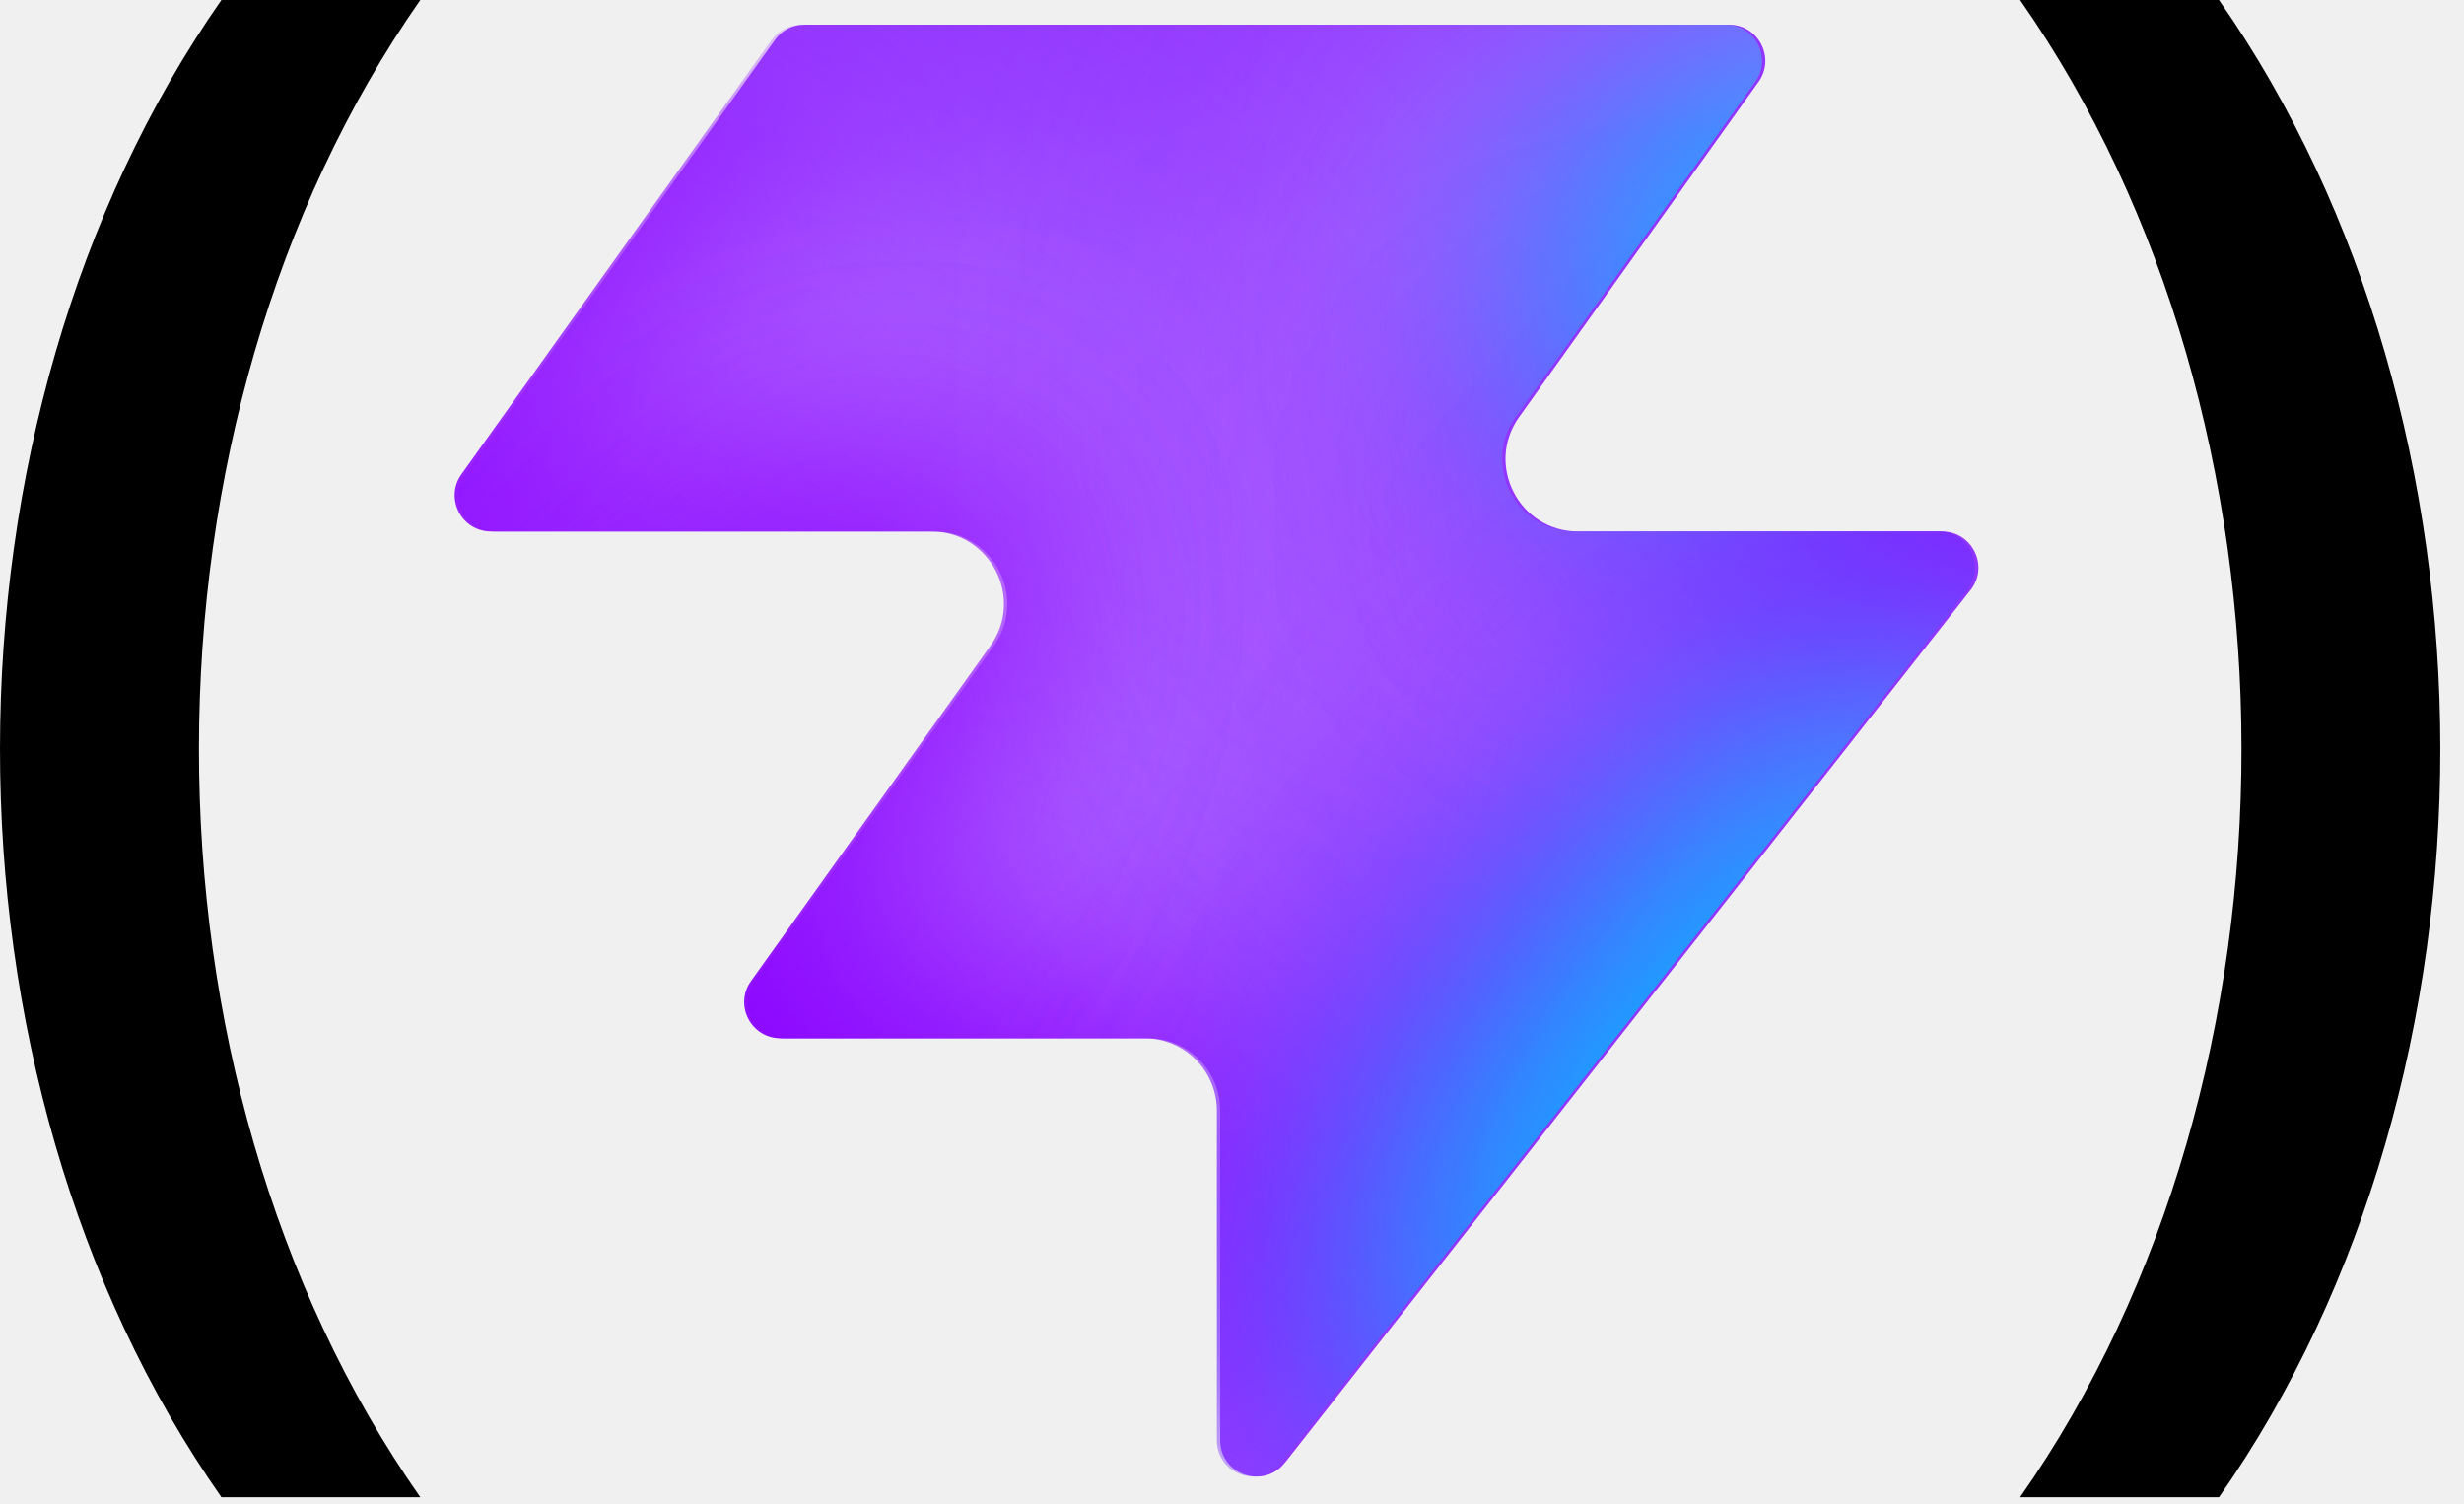
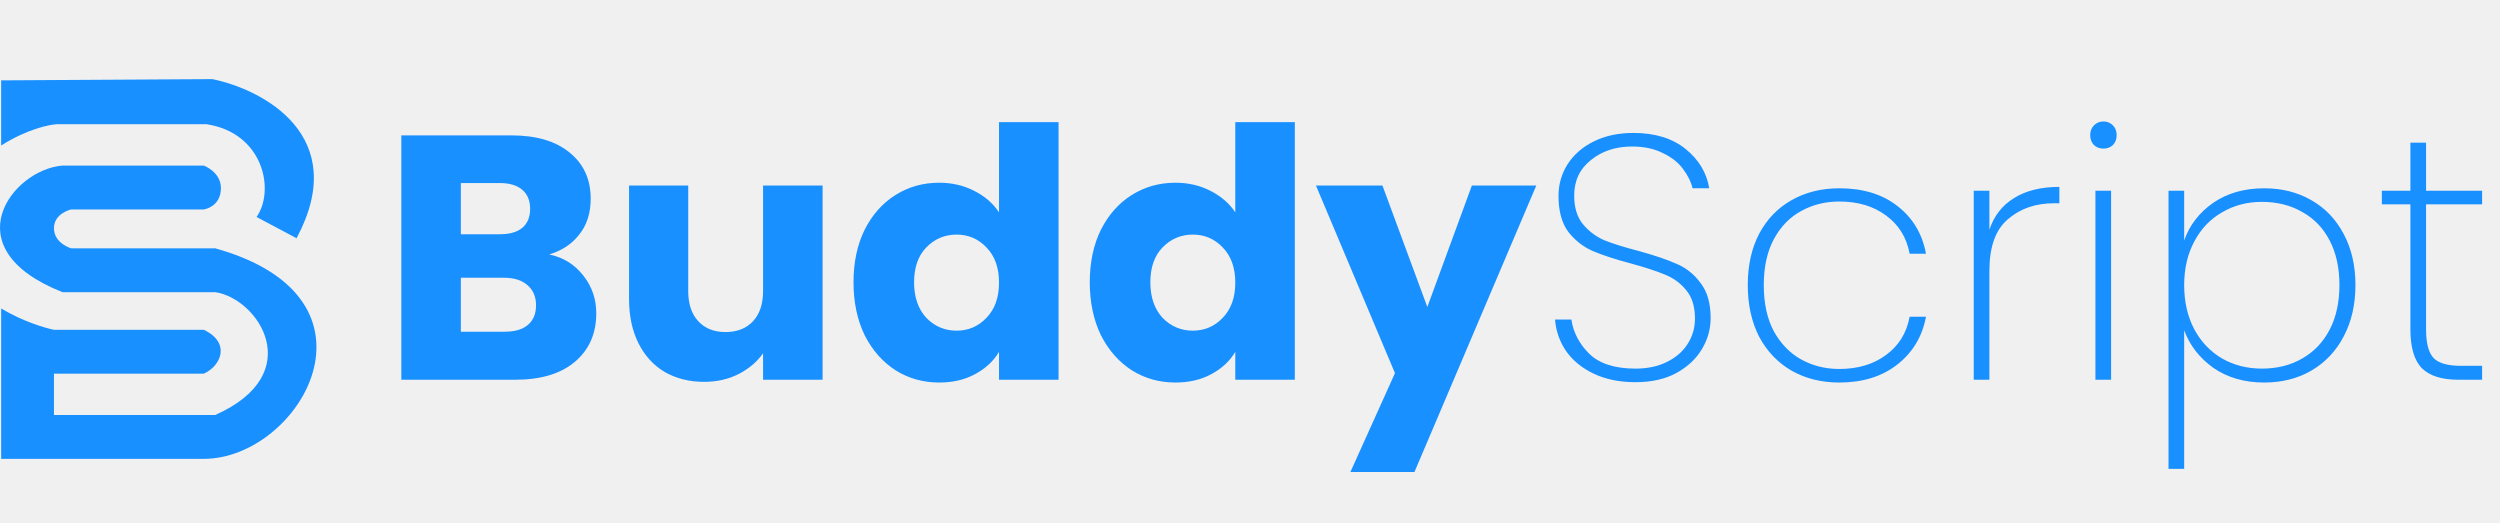
- <svg xmlns="http://www.w3.org/2000/svg" width="77" height="47" fill="none" aria-labelledby="vite-logo-title" viewBox="0 0 77 47">
-   <style>.parenthesis{fill:#000}@media (prefers-color-scheme:dark){.parenthesis{fill:#fff}}</style>
-   <path fill="#9135ff" d="M40.151 45.71c-.663.844-2.02.374-2.02-.699V34.708a2.26 2.26 0 0 0-2.262-2.262H24.493c-.92 0-1.457-1.04-.92-1.788l7.479-10.471c1.07-1.498 0-3.578-1.842-3.578H15.443c-.92 0-1.456-1.04-.92-1.788l9.696-13.576c.213-.297.556-.474.92-.474h28.894c.92 0 1.456 1.04.92 1.788l-7.48 10.472c-1.07 1.497 0 3.578 1.842 3.578h11.376c.944 0 1.474 1.087.89 1.83L40.153 45.712z" />
-   <mask id="a" width="48" height="47" x="14" y="0" maskUnits="userSpaceOnUse" style="mask-type:alpha">
-     <path fill="#000" d="M40.047 45.71c-.663.843-2.02.374-2.02-.699V34.708a2.26 2.26 0 0 0-2.262-2.262H24.389c-.92 0-1.457-1.04-.92-1.788l7.479-10.472c1.07-1.497 0-3.578-1.842-3.578H15.34c-.92 0-1.456-1.04-.92-1.788l9.696-13.575c.213-.297.556-.474.92-.474H53.93c.92 0 1.456 1.04.92 1.788L47.37 13.03c-1.07 1.498 0 3.578 1.842 3.578h11.376c.944 0 1.474 1.088.89 1.831L40.049 45.712z" />
-   </mask>
-   <g mask="url(#a)">
-     <g filter="url(#b)">
-       <ellipse cx="5.508" cy="14.704" fill="#eee6ff" rx="5.508" ry="14.704" transform="rotate(269.814 20.96 11.29)scale(-1 1)" />
-     </g>
-     <g filter="url(#c)">
-       <ellipse cx="10.399" cy="29.851" fill="#eee6ff" rx="10.399" ry="29.851" transform="rotate(89.814 -16.902 -8.275)scale(1 -1)" />
-     </g>
-     <g filter="url(#d)">
-       <ellipse cx="5.508" cy="30.487" fill="#8900ff" rx="5.508" ry="30.487" transform="rotate(89.814 -19.197 -7.127)scale(1 -1)" />
-     </g>
-     <g filter="url(#e)">
-       <ellipse cx="5.508" cy="30.599" fill="#8900ff" rx="5.508" ry="30.599" transform="rotate(89.814 -25.928 4.177)scale(1 -1)" />
-     </g>
-     <g filter="url(#f)">
-       <ellipse cx="5.508" cy="30.599" fill="#8900ff" rx="5.508" ry="30.599" transform="rotate(89.814 -25.738 5.52)scale(1 -1)" />
-     </g>
-     <g filter="url(#g)">
-       <ellipse cx="14.072" cy="22.078" fill="#eee6ff" rx="14.072" ry="22.078" transform="rotate(93.35 31.245 55.578)scale(-1 1)" />
-     </g>
-     <g filter="url(#h)">
-       <ellipse cx="3.47" cy="21.501" fill="#8900ff" rx="3.47" ry="21.501" transform="rotate(89.009 35.419 55.202)scale(-1 1)" />
-     </g>
-     <g filter="url(#i)">
-       <ellipse cx="3.47" cy="21.501" fill="#8900ff" rx="3.47" ry="21.501" transform="rotate(89.009 35.419 55.202)scale(-1 1)" />
-     </g>
-     <g filter="url(#j)">
-       <ellipse cx="14.592" cy="9.743" fill="#8900ff" rx="4.407" ry="29.108" transform="rotate(39.51 14.592 9.743)" />
-     </g>
-     <g filter="url(#k)">
-       <ellipse cx="61.728" cy="-5.321" fill="#8900ff" rx="4.407" ry="29.108" transform="rotate(37.892 61.728 -5.32)" />
-     </g>
-     <g filter="url(#l)">
-       <ellipse cx="55.618" cy="7.104" fill="#00c2ff" rx="5.971" ry="9.665" transform="rotate(37.892 55.618 7.104)" />
-     </g>
-     <g filter="url(#m)">
-       <ellipse cx="12.326" cy="39.103" fill="#8900ff" rx="4.407" ry="29.108" transform="rotate(37.892 12.326 39.103)" />
-     </g>
-     <g filter="url(#n)">
-       <ellipse cx="12.326" cy="39.103" fill="#8900ff" rx="4.407" ry="29.108" transform="rotate(37.892 12.326 39.103)" />
-     </g>
-     <g filter="url(#o)">
-       <ellipse cx="49.857" cy="30.678" fill="#8900ff" rx="4.407" ry="29.108" transform="rotate(37.892 49.857 30.678)" />
-     </g>
-     <g filter="url(#p)">
-       <ellipse cx="52.623" cy="33.171" fill="#00c2ff" rx="5.971" ry="15.297" transform="rotate(37.892 52.623 33.17)" />
-     </g>
-   </g>
-   <path d="M6.919 0c-9.198 13.166-9.252 33.575 0 46.789h6.215c-9.25-13.214-9.196-33.623 0-46.789zm62.424 0h-6.215c9.198 13.166 9.252 33.575 0 46.789h6.215c9.25-13.214 9.196-33.623 0-46.789" class="parenthesis" />
-   <defs>
-     <filter id="b" width="60.045" height="41.654" x="-5.564" y="16.92" color-interpolation-filters="sRGB" filterUnits="userSpaceOnUse">
-       <feFlood flood-opacity="0" result="BackgroundImageFix" />
-       <feBlend in="SourceGraphic" in2="BackgroundImageFix" result="shape" />
-       <feGaussianBlur result="effect1_foregroundBlur_2002_17286" stdDeviation="7.659" />
-     </filter>
-     <filter id="c" width="90.34" height="51.437" x="-40.407" y="-6.762" color-interpolation-filters="sRGB" filterUnits="userSpaceOnUse">
-       <feFlood flood-opacity="0" result="BackgroundImageFix" />
-       <feBlend in="SourceGraphic" in2="BackgroundImageFix" result="shape" />
-       <feGaussianBlur result="effect1_foregroundBlur_2002_17286" stdDeviation="7.659" />
-     </filter>
-     <filter id="d" width="79.355" height="29.4" x="-35.435" y="2.801" color-interpolation-filters="sRGB" filterUnits="userSpaceOnUse">
-       <feFlood flood-opacity="0" result="BackgroundImageFix" />
-       <feBlend in="SourceGraphic" in2="BackgroundImageFix" result="shape" />
-       <feGaussianBlur result="effect1_foregroundBlur_2002_17286" stdDeviation="4.596" />
-     </filter>
-     <filter id="e" width="79.579" height="29.4" x="-30.84" y="20.8" color-interpolation-filters="sRGB" filterUnits="userSpaceOnUse">
-       <feFlood flood-opacity="0" result="BackgroundImageFix" />
-       <feBlend in="SourceGraphic" in2="BackgroundImageFix" result="shape" />
-       <feGaussianBlur result="effect1_foregroundBlur_2002_17286" stdDeviation="4.596" />
-     </filter>
-     <filter id="f" width="79.579" height="29.4" x="-29.307" y="21.949" color-interpolation-filters="sRGB" filterUnits="userSpaceOnUse">
-       <feFlood flood-opacity="0" result="BackgroundImageFix" />
-       <feBlend in="SourceGraphic" in2="BackgroundImageFix" result="shape" />
-       <feGaussianBlur result="effect1_foregroundBlur_2002_17286" stdDeviation="4.596" />
-     </filter>
-     <filter id="g" width="74.749" height="58.852" x="29.961" y="-17.13" color-interpolation-filters="sRGB" filterUnits="userSpaceOnUse">
-       <feFlood flood-opacity="0" result="BackgroundImageFix" />
-       <feBlend in="SourceGraphic" in2="BackgroundImageFix" result="shape" />
-       <feGaussianBlur result="effect1_foregroundBlur_2002_17286" stdDeviation="7.659" />
-     </filter>
-     <filter id="h" width="61.377" height="25.362" x="37.754" y="3.055" color-interpolation-filters="sRGB" filterUnits="userSpaceOnUse">
-       <feFlood flood-opacity="0" result="BackgroundImageFix" />
-       <feBlend in="SourceGraphic" in2="BackgroundImageFix" result="shape" />
-       <feGaussianBlur result="effect1_foregroundBlur_2002_17286" stdDeviation="4.596" />
-     </filter>
-     <filter id="i" width="61.377" height="25.362" x="37.754" y="3.055" color-interpolation-filters="sRGB" filterUnits="userSpaceOnUse">
-       <feFlood flood-opacity="0" result="BackgroundImageFix" />
-       <feBlend in="SourceGraphic" in2="BackgroundImageFix" result="shape" />
-       <feGaussianBlur result="effect1_foregroundBlur_2002_17286" stdDeviation="4.596" />
-     </filter>
-     <filter id="j" width="56.045" height="63.649" x="-13.43" y="-22.082" color-interpolation-filters="sRGB" filterUnits="userSpaceOnUse">
-       <feFlood flood-opacity="0" result="BackgroundImageFix" />
-       <feBlend in="SourceGraphic" in2="BackgroundImageFix" result="shape" />
-       <feGaussianBlur result="effect1_foregroundBlur_2002_17286" stdDeviation="4.596" />
-     </filter>
-     <filter id="k" width="54.814" height="64.646" x="34.321" y="-37.644" color-interpolation-filters="sRGB" filterUnits="userSpaceOnUse">
-       <feFlood flood-opacity="0" result="BackgroundImageFix" />
-       <feBlend in="SourceGraphic" in2="BackgroundImageFix" result="shape" />
-       <feGaussianBlur result="effect1_foregroundBlur_2002_17286" stdDeviation="4.596" />
-     </filter>
-     <filter id="l" width="33.541" height="35.313" x="38.847" y="-10.552" color-interpolation-filters="sRGB" filterUnits="userSpaceOnUse">
-       <feFlood flood-opacity="0" result="BackgroundImageFix" />
-       <feBlend in="SourceGraphic" in2="BackgroundImageFix" result="shape" />
-       <feGaussianBlur result="effect1_foregroundBlur_2002_17286" stdDeviation="4.596" />
-     </filter>
-     <filter id="m" width="54.814" height="64.646" x="-15.081" y="6.78" color-interpolation-filters="sRGB" filterUnits="userSpaceOnUse">
-       <feFlood flood-opacity="0" result="BackgroundImageFix" />
-       <feBlend in="SourceGraphic" in2="BackgroundImageFix" result="shape" />
-       <feGaussianBlur result="effect1_foregroundBlur_2002_17286" stdDeviation="4.596" />
-     </filter>
-     <filter id="n" width="54.814" height="64.646" x="-15.081" y="6.78" color-interpolation-filters="sRGB" filterUnits="userSpaceOnUse">
-       <feFlood flood-opacity="0" result="BackgroundImageFix" />
-       <feBlend in="SourceGraphic" in2="BackgroundImageFix" result="shape" />
-       <feGaussianBlur result="effect1_foregroundBlur_2002_17286" stdDeviation="4.596" />
-     </filter>
-     <filter id="o" width="54.814" height="64.646" x="22.45" y="-1.645" color-interpolation-filters="sRGB" filterUnits="userSpaceOnUse">
-       <feFlood flood-opacity="0" result="BackgroundImageFix" />
-       <feBlend in="SourceGraphic" in2="BackgroundImageFix" result="shape" />
-       <feGaussianBlur result="effect1_foregroundBlur_2002_17286" stdDeviation="4.596" />
-     </filter>
-     <filter id="p" width="39.409" height="43.623" x="32.919" y="11.36" color-interpolation-filters="sRGB" filterUnits="userSpaceOnUse">
-       <feFlood flood-opacity="0" result="BackgroundImageFix" />
-       <feBlend in="SourceGraphic" in2="BackgroundImageFix" result="shape" />
-       <feGaussianBlur result="effect1_foregroundBlur_2002_17286" stdDeviation="4.596" />
-     </filter>
-   </defs>
+ <svg xmlns="http://www.w3.org/2000/svg" width="158" height="33" viewBox="0 0 158 33" fill="none">
+   <path d="M0.073 29V19.495C1.444 20.319 2.869 20.736 3.41 20.842H12.88C14.611 21.665 13.962 23.139 12.88 23.614H3.41V26.228H13.601C19.48 23.614 16.324 18.861 13.601 18.465H3.951C-3.083 15.693 0.795 10.703 3.951 10.465H12.88C12.88 10.465 13.962 10.861 13.962 11.891C13.962 13.079 12.88 13.238 12.88 13.238H4.492C4.492 13.238 3.41 13.475 3.41 14.426C3.41 15.376 4.492 15.693 4.492 15.693H13.601C24.965 18.861 18.922 29 12.88 29H0.073Z" fill="#1890FF" />
+   <path d="M13.059 7.851C16.666 8.406 17.388 12.05 16.215 13.713L18.741 15.059C22.204 8.596 16.636 5.66 13.42 5L0.072 5.079V9.198C1.66 8.184 3.078 7.878 3.59 7.851H13.059Z" fill="#1890FF" />
+   <path d="M34.714 16.08C35.609 16.271 36.327 16.718 36.87 17.422C37.413 18.111 37.684 18.903 37.684 19.798C37.684 21.089 37.229 22.115 36.32 22.878C35.425 23.626 34.171 24 32.558 24H25.364V8.556H32.316C33.885 8.556 35.11 8.915 35.99 9.634C36.885 10.353 37.332 11.328 37.332 12.56C37.332 13.469 37.09 14.225 36.606 14.826C36.137 15.427 35.506 15.845 34.714 16.08ZM29.126 14.804H31.59C32.206 14.804 32.675 14.672 32.998 14.408C33.335 14.129 33.504 13.726 33.504 13.198C33.504 12.67 33.335 12.267 32.998 11.988C32.675 11.709 32.206 11.57 31.59 11.57H29.126V14.804ZM31.898 20.964C32.529 20.964 33.013 20.825 33.35 20.546C33.702 20.253 33.878 19.835 33.878 19.292C33.878 18.749 33.695 18.324 33.328 18.016C32.976 17.708 32.485 17.554 31.854 17.554H29.126V20.964H31.898ZM51.988 11.724V24H48.226V22.328C47.845 22.871 47.324 23.311 46.664 23.648C46.019 23.971 45.3 24.132 44.508 24.132C43.569 24.132 42.741 23.927 42.022 23.516C41.303 23.091 40.746 22.482 40.35 21.69C39.954 20.898 39.756 19.967 39.756 18.896V11.724H43.496V18.39C43.496 19.211 43.709 19.849 44.134 20.304C44.559 20.759 45.131 20.986 45.85 20.986C46.583 20.986 47.163 20.759 47.588 20.304C48.013 19.849 48.226 19.211 48.226 18.39V11.724H51.988ZM53.942 17.84C53.942 16.579 54.177 15.471 54.646 14.518C55.13 13.565 55.783 12.831 56.604 12.318C57.425 11.805 58.342 11.548 59.354 11.548C60.161 11.548 60.894 11.717 61.554 12.054C62.229 12.391 62.757 12.846 63.138 13.418V7.72H66.9V24H63.138V22.24C62.786 22.827 62.28 23.296 61.62 23.648C60.975 24 60.219 24.176 59.354 24.176C58.342 24.176 57.425 23.919 56.604 23.406C55.783 22.878 55.13 22.137 54.646 21.184C54.177 20.216 53.942 19.101 53.942 17.84ZM63.138 17.862C63.138 16.923 62.874 16.183 62.346 15.64C61.833 15.097 61.202 14.826 60.454 14.826C59.706 14.826 59.068 15.097 58.54 15.64C58.027 16.168 57.77 16.901 57.77 17.84C57.77 18.779 58.027 19.527 58.54 20.084C59.068 20.627 59.706 20.898 60.454 20.898C61.202 20.898 61.833 20.627 62.346 20.084C62.874 19.541 63.138 18.801 63.138 17.862ZM68.874 17.84C68.874 16.579 69.109 15.471 69.578 14.518C70.062 13.565 70.715 12.831 71.536 12.318C72.357 11.805 73.274 11.548 74.286 11.548C75.093 11.548 75.826 11.717 76.486 12.054C77.16 12.391 77.689 12.846 78.07 13.418V7.72H81.832V24H78.07V22.24C77.718 22.827 77.212 23.296 76.552 23.648C75.906 24 75.151 24.176 74.286 24.176C73.274 24.176 72.357 23.919 71.536 23.406C70.715 22.878 70.062 22.137 69.578 21.184C69.109 20.216 68.874 19.101 68.874 17.84ZM78.07 17.862C78.07 16.923 77.806 16.183 77.278 15.64C76.764 15.097 76.134 14.826 75.386 14.826C74.638 14.826 74 15.097 73.472 15.64C72.959 16.168 72.702 16.901 72.702 17.84C72.702 18.779 72.959 19.527 73.472 20.084C74 20.627 74.638 20.898 75.386 20.898C76.134 20.898 76.764 20.627 77.278 20.084C77.806 19.541 78.07 18.801 78.07 17.862ZM97.094 11.724L89.394 29.83H85.346L88.162 23.582L83.168 11.724H87.37L90.207 19.402L93.023 11.724H97.094ZM103.36 24.154C102.363 24.154 101.49 23.978 100.742 23.626C99.994 23.274 99.407 22.797 98.982 22.196C98.571 21.595 98.337 20.927 98.278 20.194H99.312C99.429 21.001 99.803 21.719 100.434 22.35C101.079 22.981 102.055 23.296 103.36 23.296C104.123 23.296 104.783 23.157 105.34 22.878C105.912 22.599 106.352 22.218 106.66 21.734C106.968 21.25 107.122 20.715 107.122 20.128C107.122 19.38 106.939 18.786 106.572 18.346C106.22 17.906 105.773 17.576 105.23 17.356C104.702 17.136 103.983 16.901 103.074 16.652C102.077 16.388 101.27 16.124 100.654 15.86C100.053 15.596 99.539 15.193 99.114 14.65C98.703 14.093 98.498 13.337 98.498 12.384C98.498 11.651 98.689 10.983 99.07 10.382C99.466 9.766 100.023 9.282 100.742 8.93C101.461 8.578 102.289 8.402 103.228 8.402C104.592 8.402 105.692 8.739 106.528 9.414C107.364 10.089 107.863 10.917 108.024 11.9H106.968C106.88 11.504 106.682 11.101 106.374 10.69C106.081 10.279 105.655 9.942 105.098 9.678C104.555 9.399 103.903 9.26 103.14 9.26C102.113 9.26 101.248 9.546 100.544 10.118C99.84 10.675 99.488 11.423 99.488 12.362C99.488 13.11 99.671 13.711 100.038 14.166C100.405 14.606 100.852 14.943 101.38 15.178C101.923 15.398 102.649 15.625 103.558 15.86C104.57 16.139 105.369 16.41 105.956 16.674C106.557 16.923 107.063 17.327 107.474 17.884C107.899 18.427 108.112 19.167 108.112 20.106C108.112 20.795 107.929 21.448 107.562 22.064C107.195 22.68 106.653 23.186 105.934 23.582C105.23 23.963 104.372 24.154 103.36 24.154ZM110.459 18.016C110.459 16.769 110.701 15.684 111.185 14.76C111.684 13.836 112.366 13.132 113.231 12.648C114.111 12.149 115.116 11.9 116.245 11.9C117.741 11.9 118.966 12.274 119.919 13.022C120.887 13.77 121.489 14.775 121.723 16.036H120.689C120.499 15.009 120 14.203 119.193 13.616C118.401 13.029 117.419 12.736 116.245 12.736C115.365 12.736 114.566 12.934 113.847 13.33C113.129 13.711 112.549 14.305 112.109 15.112C111.684 15.904 111.471 16.872 111.471 18.016C111.471 19.175 111.684 20.15 112.109 20.942C112.549 21.734 113.129 22.328 113.847 22.724C114.566 23.12 115.365 23.318 116.245 23.318C117.419 23.318 118.401 23.025 119.193 22.438C120 21.851 120.499 21.045 120.689 20.018H121.723C121.489 21.265 120.887 22.269 119.919 23.032C118.951 23.795 117.727 24.176 116.245 24.176C115.116 24.176 114.111 23.927 113.231 23.428C112.366 22.929 111.684 22.218 111.185 21.294C110.701 20.355 110.459 19.263 110.459 18.016ZM125.73 14.518C126.023 13.638 126.544 12.971 127.292 12.516C128.04 12.047 128.993 11.812 130.152 11.812V12.846H129.822C128.648 12.846 127.673 13.183 126.896 13.858C126.118 14.518 125.73 15.603 125.73 17.114V24H124.74V12.054H125.73V14.518ZM132.937 9.392C132.702 9.392 132.504 9.319 132.343 9.172C132.182 9.011 132.101 8.798 132.101 8.534C132.101 8.285 132.182 8.079 132.343 7.918C132.504 7.757 132.702 7.676 132.937 7.676C133.172 7.676 133.37 7.757 133.531 7.918C133.692 8.079 133.773 8.285 133.773 8.534C133.773 8.798 133.692 9.011 133.531 9.172C133.37 9.319 133.172 9.392 132.937 9.392ZM133.421 12.054V24H132.431V12.054H133.421ZM138.04 15.2C138.377 14.232 138.986 13.44 139.866 12.824C140.761 12.208 141.839 11.9 143.1 11.9C144.215 11.9 145.205 12.149 146.07 12.648C146.95 13.147 147.632 13.858 148.116 14.782C148.615 15.706 148.864 16.784 148.864 18.016C148.864 19.248 148.615 20.333 148.116 21.272C147.632 22.196 146.95 22.915 146.07 23.428C145.205 23.927 144.215 24.176 143.1 24.176C141.853 24.176 140.783 23.868 139.888 23.252C139.008 22.621 138.392 21.829 138.04 20.876V29.632H137.05V12.054H138.04V15.2ZM147.852 18.016C147.852 16.931 147.647 15.992 147.236 15.2C146.825 14.408 146.246 13.807 145.498 13.396C144.765 12.971 143.914 12.758 142.946 12.758C142.022 12.758 141.186 12.978 140.438 13.418C139.69 13.843 139.103 14.459 138.678 15.266C138.253 16.058 138.04 16.975 138.04 18.016C138.04 19.072 138.253 20.003 138.678 20.81C139.103 21.602 139.69 22.218 140.438 22.658C141.186 23.083 142.022 23.296 142.946 23.296C143.914 23.296 144.765 23.083 145.498 22.658C146.246 22.233 146.825 21.624 147.236 20.832C147.647 20.04 147.852 19.101 147.852 18.016ZM153.327 12.912V20.81C153.327 21.69 153.488 22.299 153.811 22.636C154.133 22.959 154.705 23.12 155.527 23.12H156.869V24H155.373C154.331 24 153.561 23.758 153.063 23.274C152.579 22.775 152.337 21.954 152.337 20.81V12.912H150.533V12.054H152.337V9.018H153.327V12.054H156.869V12.912H153.327Z" fill="#1890FF" />
</svg>
